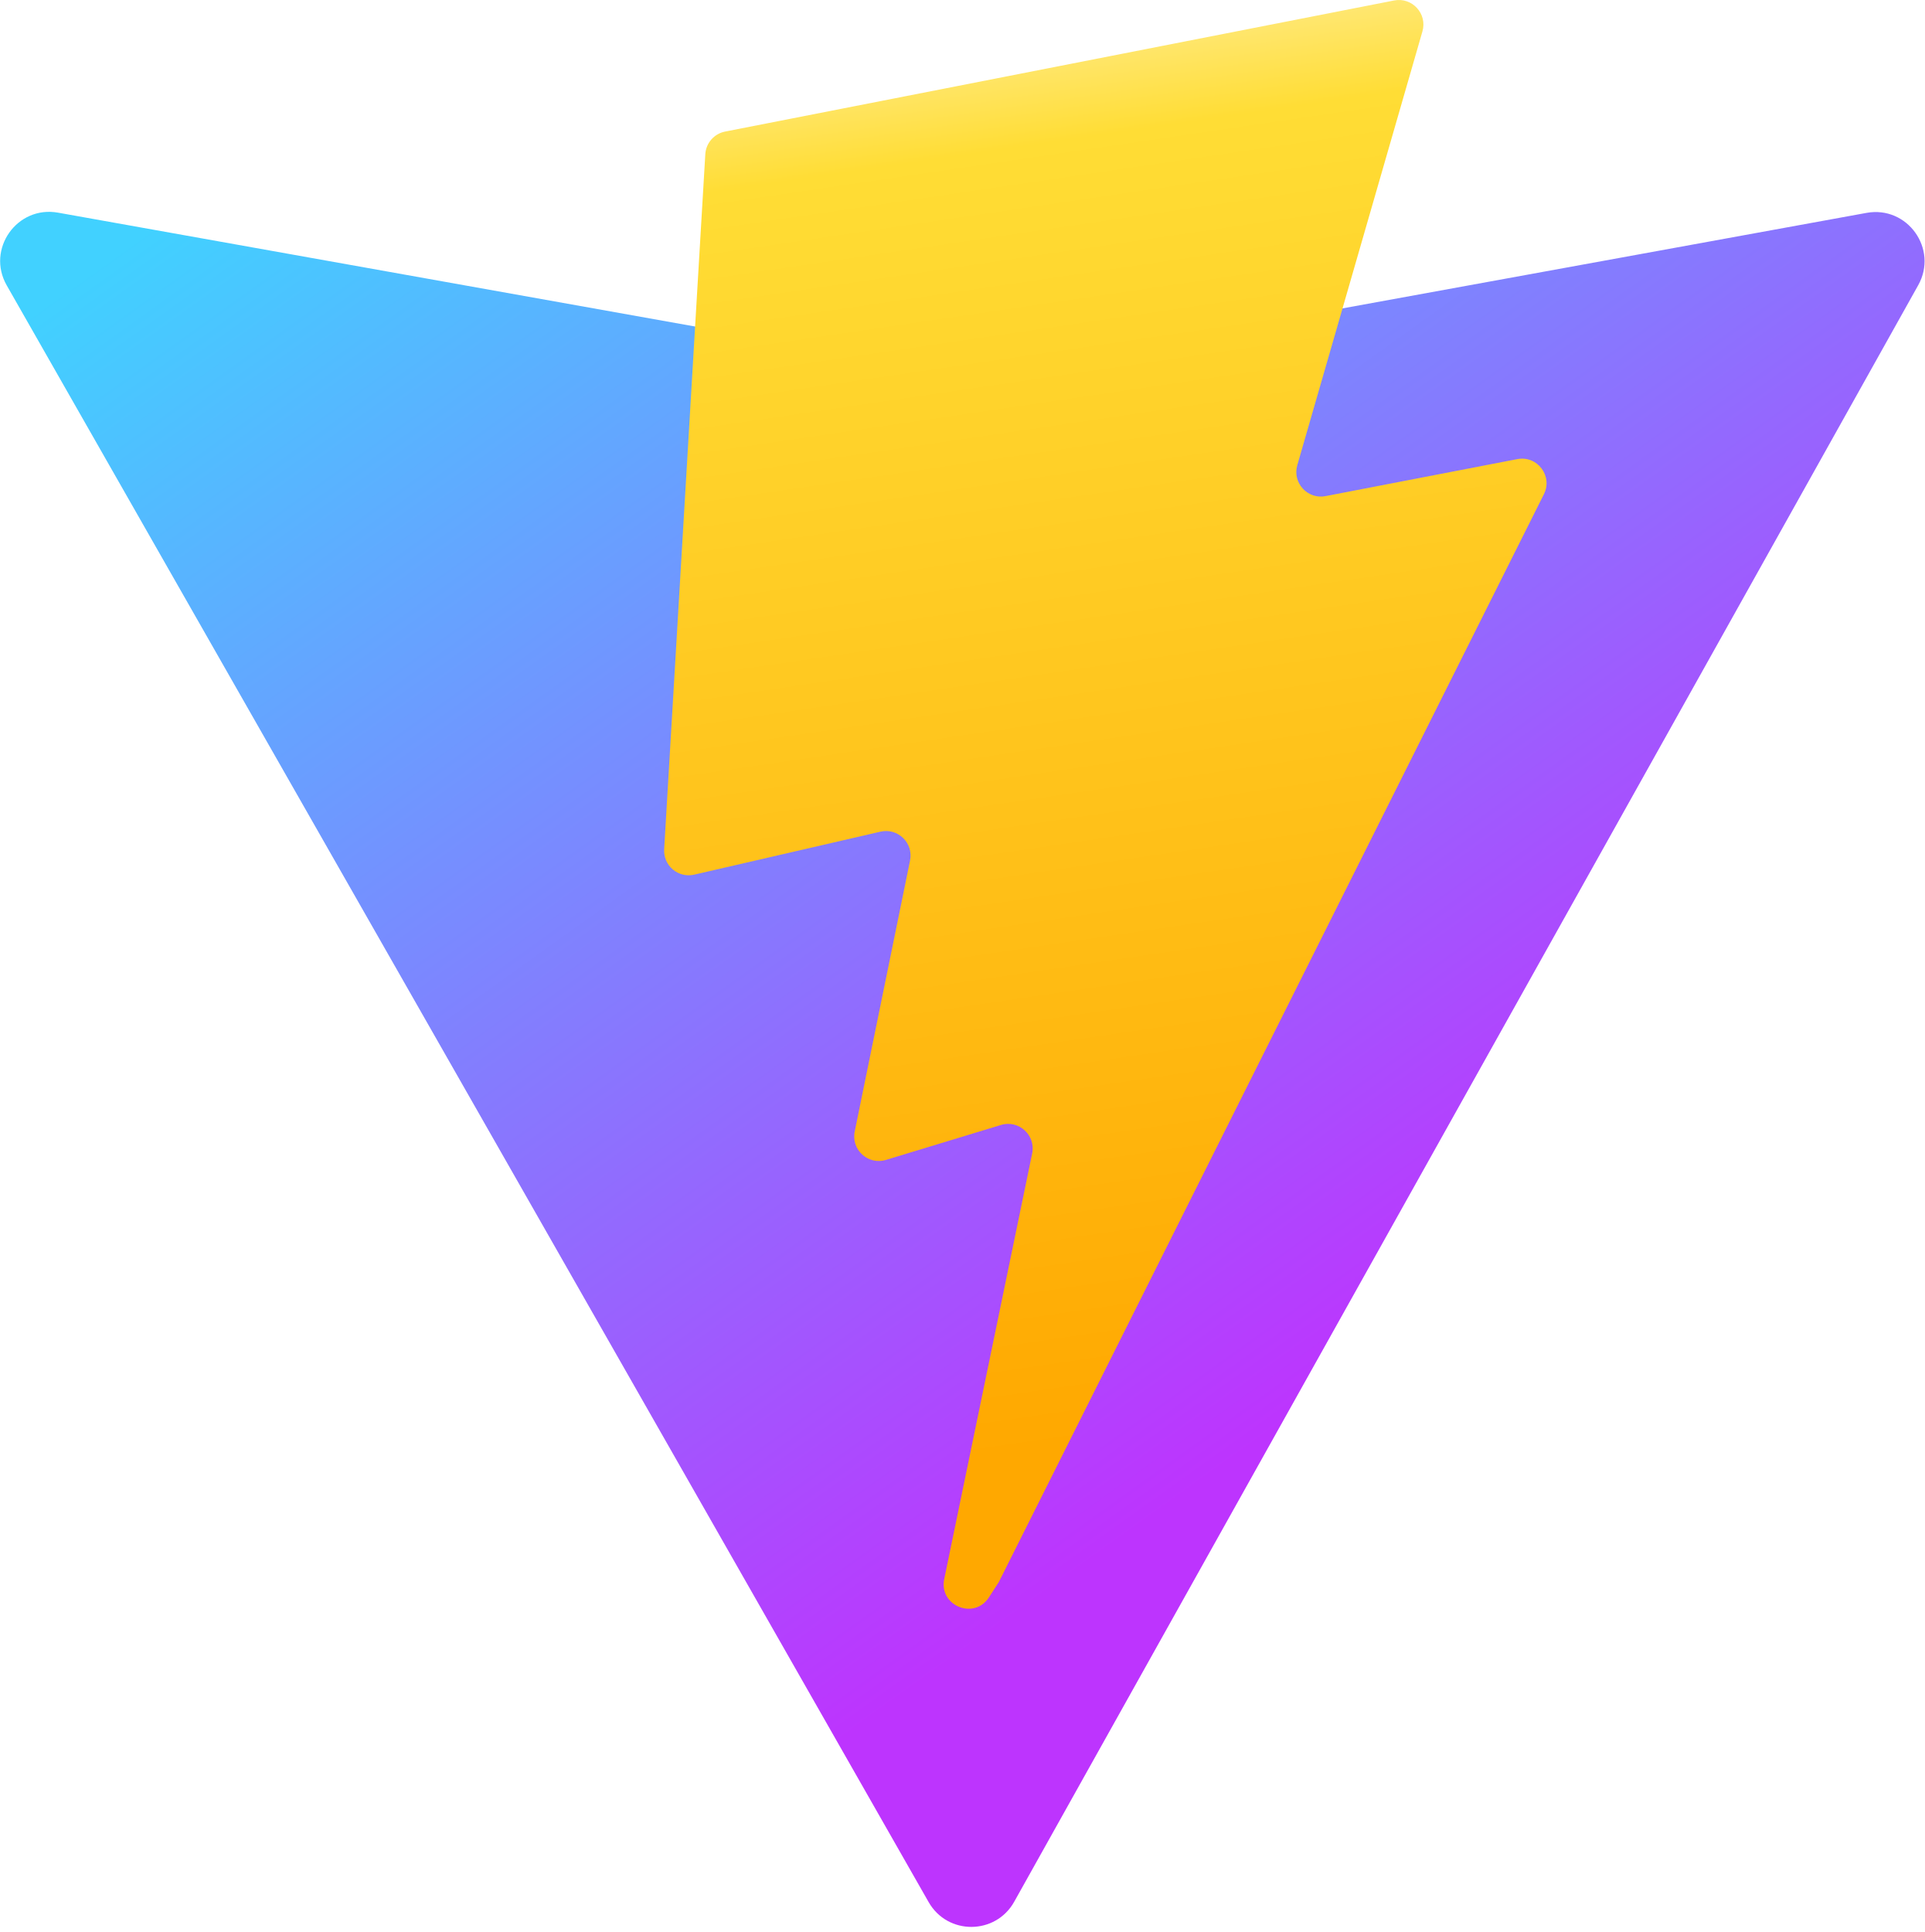
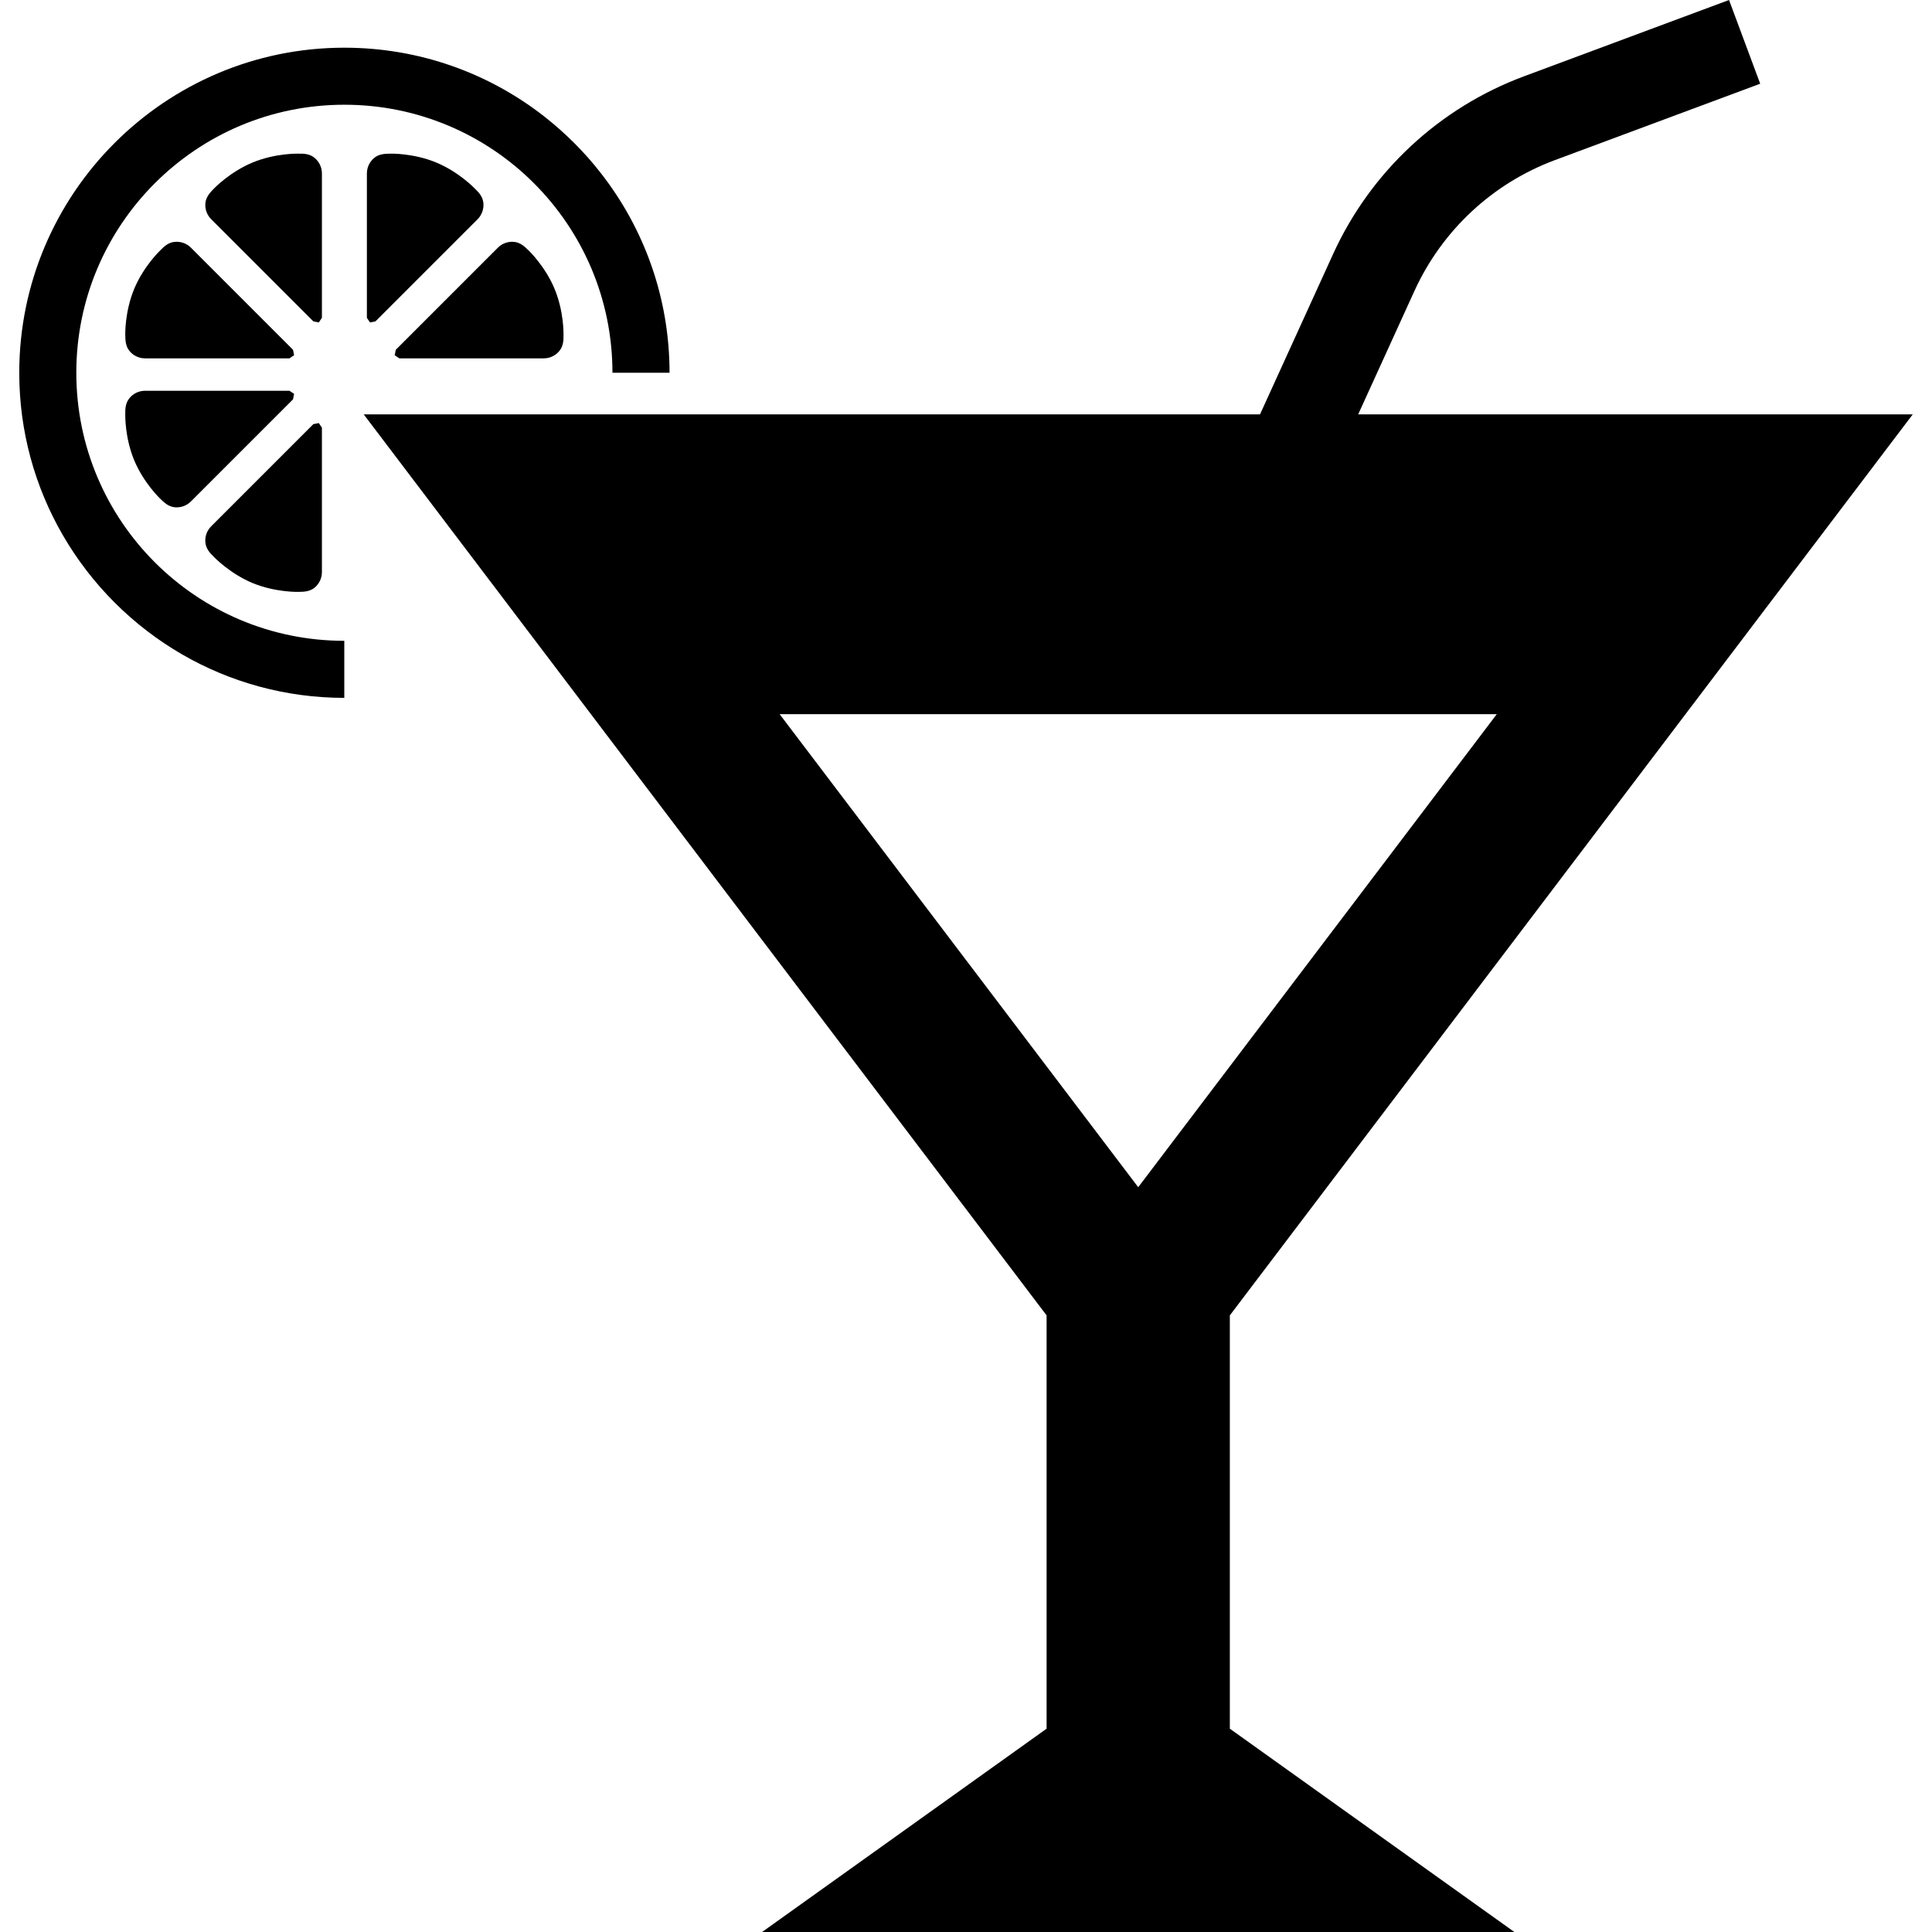
- <svg xmlns="http://www.w3.org/2000/svg" aria-hidden="true" role="img" class="iconify iconify--logos" width="31.88" height="32" preserveAspectRatio="xMidYMid meet" viewBox="0 0 256 257">
-   <defs>
-     <linearGradient id="IconifyId1813088fe1fbc01fb466" x1="-.828%" x2="57.636%" y1="7.652%" y2="78.411%">
-       <stop offset="0%" stop-color="#41D1FF" />
-       <stop offset="100%" stop-color="#BD34FE" />
-     </linearGradient>
-     <linearGradient id="IconifyId1813088fe1fbc01fb467" x1="43.376%" x2="50.316%" y1="2.242%" y2="89.03%">
-       <stop offset="0%" stop-color="#FFEA83" />
-       <stop offset="8.333%" stop-color="#FFDD35" />
-       <stop offset="100%" stop-color="#FFA800" />
-     </linearGradient>
-   </defs>
-   <path fill="url(#IconifyId1813088fe1fbc01fb466)" d="M255.153 37.938L134.897 252.976c-2.483 4.44-8.862 4.466-11.382.048L.875 37.958c-2.746-4.814 1.371-10.646 6.827-9.67l120.385 21.517a6.537 6.537 0 0 0 2.322-.004l117.867-21.483c5.438-.991 9.574 4.796 6.877 9.62Z" />
-   <path fill="url(#IconifyId1813088fe1fbc01fb467)" d="M185.432.063L96.44 17.501a3.268 3.268 0 0 0-2.634 3.014l-5.474 92.456a3.268 3.268 0 0 0 3.997 3.378l24.777-5.718c2.318-.535 4.413 1.507 3.936 3.838l-7.361 36.047c-.495 2.426 1.782 4.5 4.151 3.78l15.304-4.649c2.372-.72 4.652 1.36 4.15 3.788l-11.698 56.621c-.732 3.542 3.979 5.473 5.943 2.437l1.313-2.028l72.516-144.72c1.215-2.423-.88-5.186-3.54-4.672l-25.505 4.922c-2.396.462-4.435-1.77-3.759-4.114l16.646-57.705c.677-2.35-1.37-4.583-3.769-4.113Z" />
+ <svg xmlns="http://www.w3.org/2000/svg" height="800px" width="800px" version="1.1" id="_x32_" viewBox="0 0 512 512" xml:space="preserve">
+   <style type="text/css">
+ 	.st0{fill:#000000;}
+ </style>
+   <g>
+     <path class="st0" d="M325.92,348.588l180.976-238.776H359.931l14.906-32.701c7.318-16.061,20.73-28.548,37.269-34.696   l54.363-20.229L458.211,0l-54.355,20.229c-22.432,8.35-40.62,25.291-50.558,47.068l-19.382,42.515H96.389l180.969,238.776v109.534   L201.965,512h199.356l-75.401-53.878V348.588z M206.617,189.265h190.044l-95.022,125.358L206.617,189.265z" />
+     <path class="st0" d="M66.931,154.514c6.016,2.481,12.017,2.342,12.017,2.342c1.656,0,3.189-0.1,4.422-1.117   c1.225-1.009,1.941-2.527,1.941-4.129v-38.263l-0.824-1.233l-1.456,0.294l-27.055,27.054c-1.132,1.133-1.702,2.704-1.548,4.284   c0.162,1.595,1.056,2.704,2.342,3.921C56.77,147.667,60.915,152.004,66.931,154.514z" />
+     <path class="st0" d="M128.104,53.824c-0.154-1.595-1.048-2.704-2.334-3.914c0,0-4.145-4.345-10.161-6.841   c-6.016-2.496-12.017-2.349-12.017-2.349c-1.664,0-3.189,0.107-4.414,1.117c-1.233,1.017-1.949,2.527-1.949,4.129v38.263   l0.824,1.225l1.448-0.286l27.062-27.062C127.689,56.982,128.25,55.403,128.104,53.824z" />
+     <path class="st0" d="M35.547,121.938c2.496,6.016,6.841,10.16,6.841,10.16c1.171,1.171,2.326,2.172,3.914,2.334   c1.586,0.155,3.166-0.416,4.29-1.54l27.062-27.062l0.285-1.456l-1.232-0.816H38.444c-1.602,0-3.113,0.708-4.122,1.942   c-1.017,1.232-1.171,2.65-1.125,4.429C33.198,109.928,33.06,115.921,35.547,121.938z" />
+     <path class="st0" d="M144.096,94.967c1.595,0,3.105-0.708,4.122-1.941c1.009-1.232,1.171-2.65,1.117-4.414c0,0,0.146-6-2.35-12.017   c-2.488-6.024-6.833-10.161-6.833-10.161c-1.179-1.178-2.326-2.187-3.914-2.334c-1.586-0.154-3.166,0.409-4.29,1.534   l-27.062,27.062l-0.285,1.448l1.232,0.824H144.096z" />
+     <path class="st0" d="M34.323,93.026c1.009,1.233,2.52,1.941,4.122,1.941h38.263l1.232-0.824l-0.285-1.448L50.592,65.633   c-1.125-1.133-2.704-1.688-4.29-1.534c-1.587,0.147-2.688,1.048-3.914,2.334c0,0-4.345,4.137-6.841,10.161   c-2.488,6.016-2.35,12.01-2.35,12.01C33.198,90.276,33.306,91.794,34.323,93.026z" />
+     <path class="st0" d="M85.312,45.966c0-1.602-0.716-3.112-1.941-4.129c-1.233-1.017-2.65-1.164-4.422-1.117   c0,0-6-0.147-12.017,2.349c-6.017,2.496-10.161,6.833-10.161,6.833c-1.178,1.178-2.18,2.326-2.342,3.913   c-0.154,1.587,0.416,3.166,1.548,4.291L83.031,85.16l1.456,0.294l0.824-1.233V45.966z" />
+     <path class="st0" d="M162.307,98.788h15.13c0-19.905-6.772-38.255-18.164-52.853c-4.384-5.654-9.506-10.738-15.161-15.168   c-14.59-11.362-32.948-18.126-52.861-18.126c-47.492,0-86.148,38.633-86.148,86.147c0,15.638,4.198,30.336,11.517,42.985   c7.58,13.111,18.542,24.074,31.66,31.662c12.642,7.31,27.332,11.501,42.962,11.509v-15.122   c-39.226-0.008-71.018-31.808-71.018-71.034c0-39.226,31.807-71.033,71.041-71.033C130.508,27.755,162.307,59.562,162.307,98.788z" />
+   </g>
</svg>
